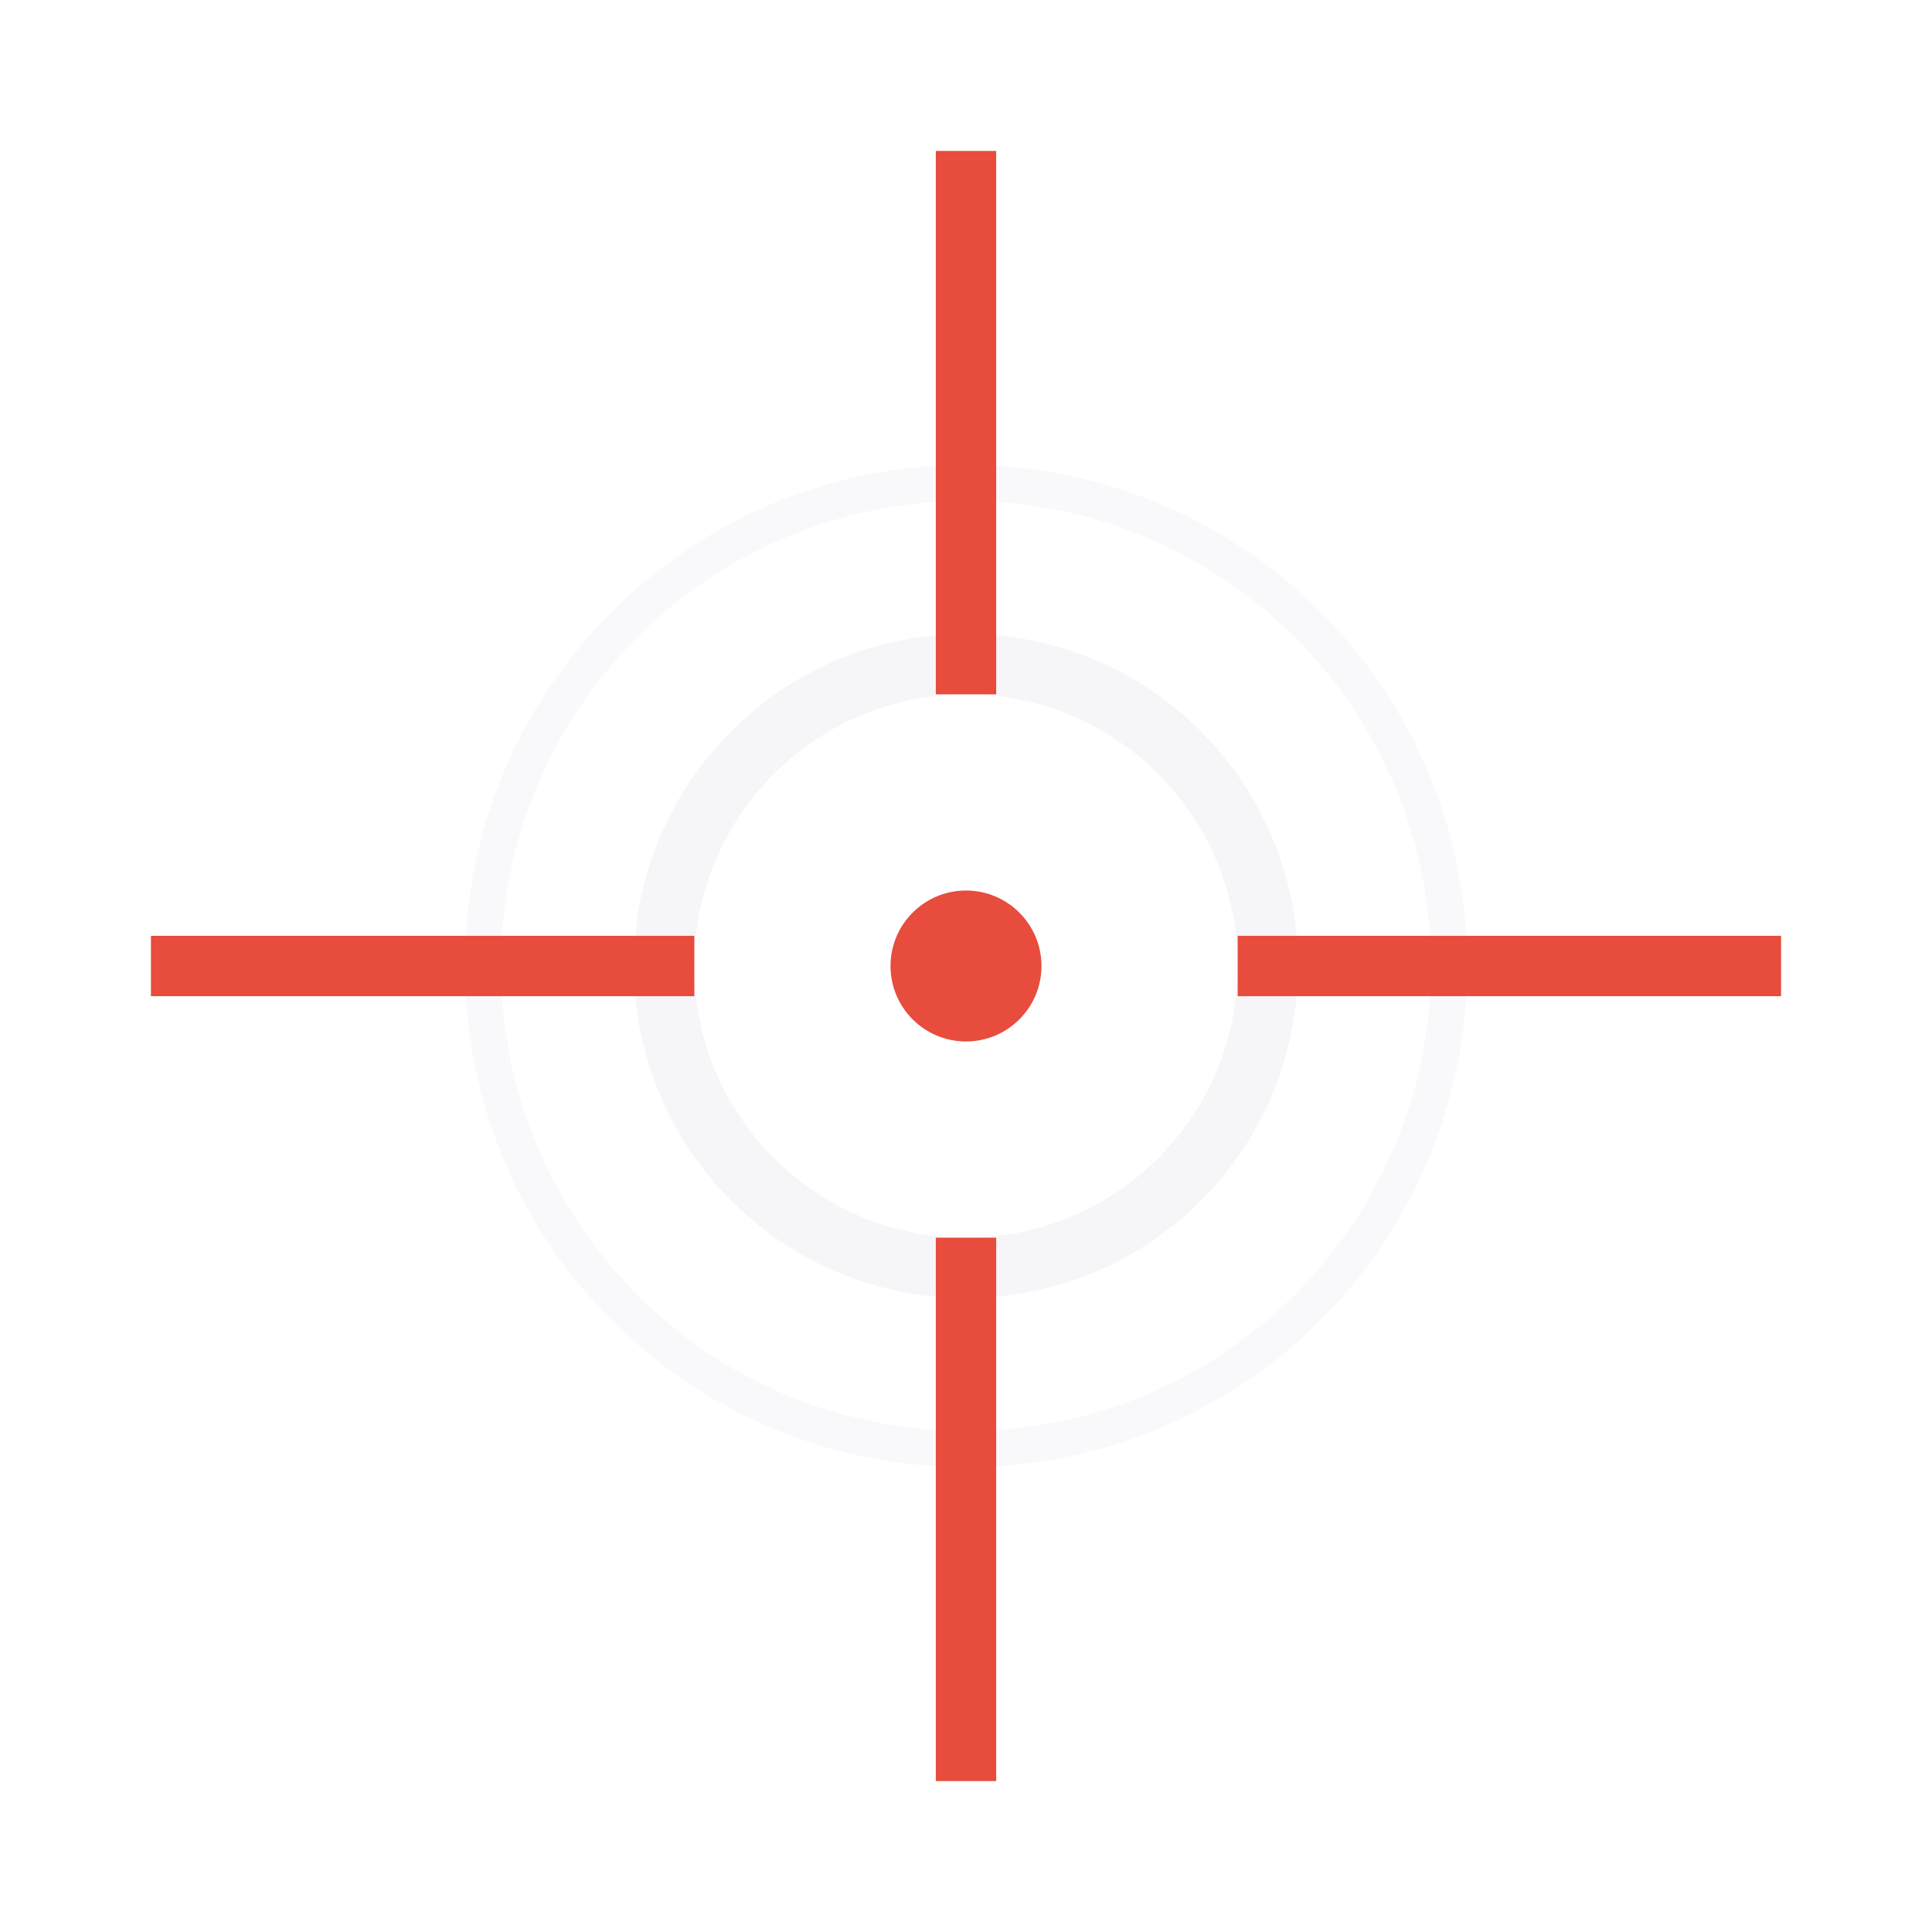
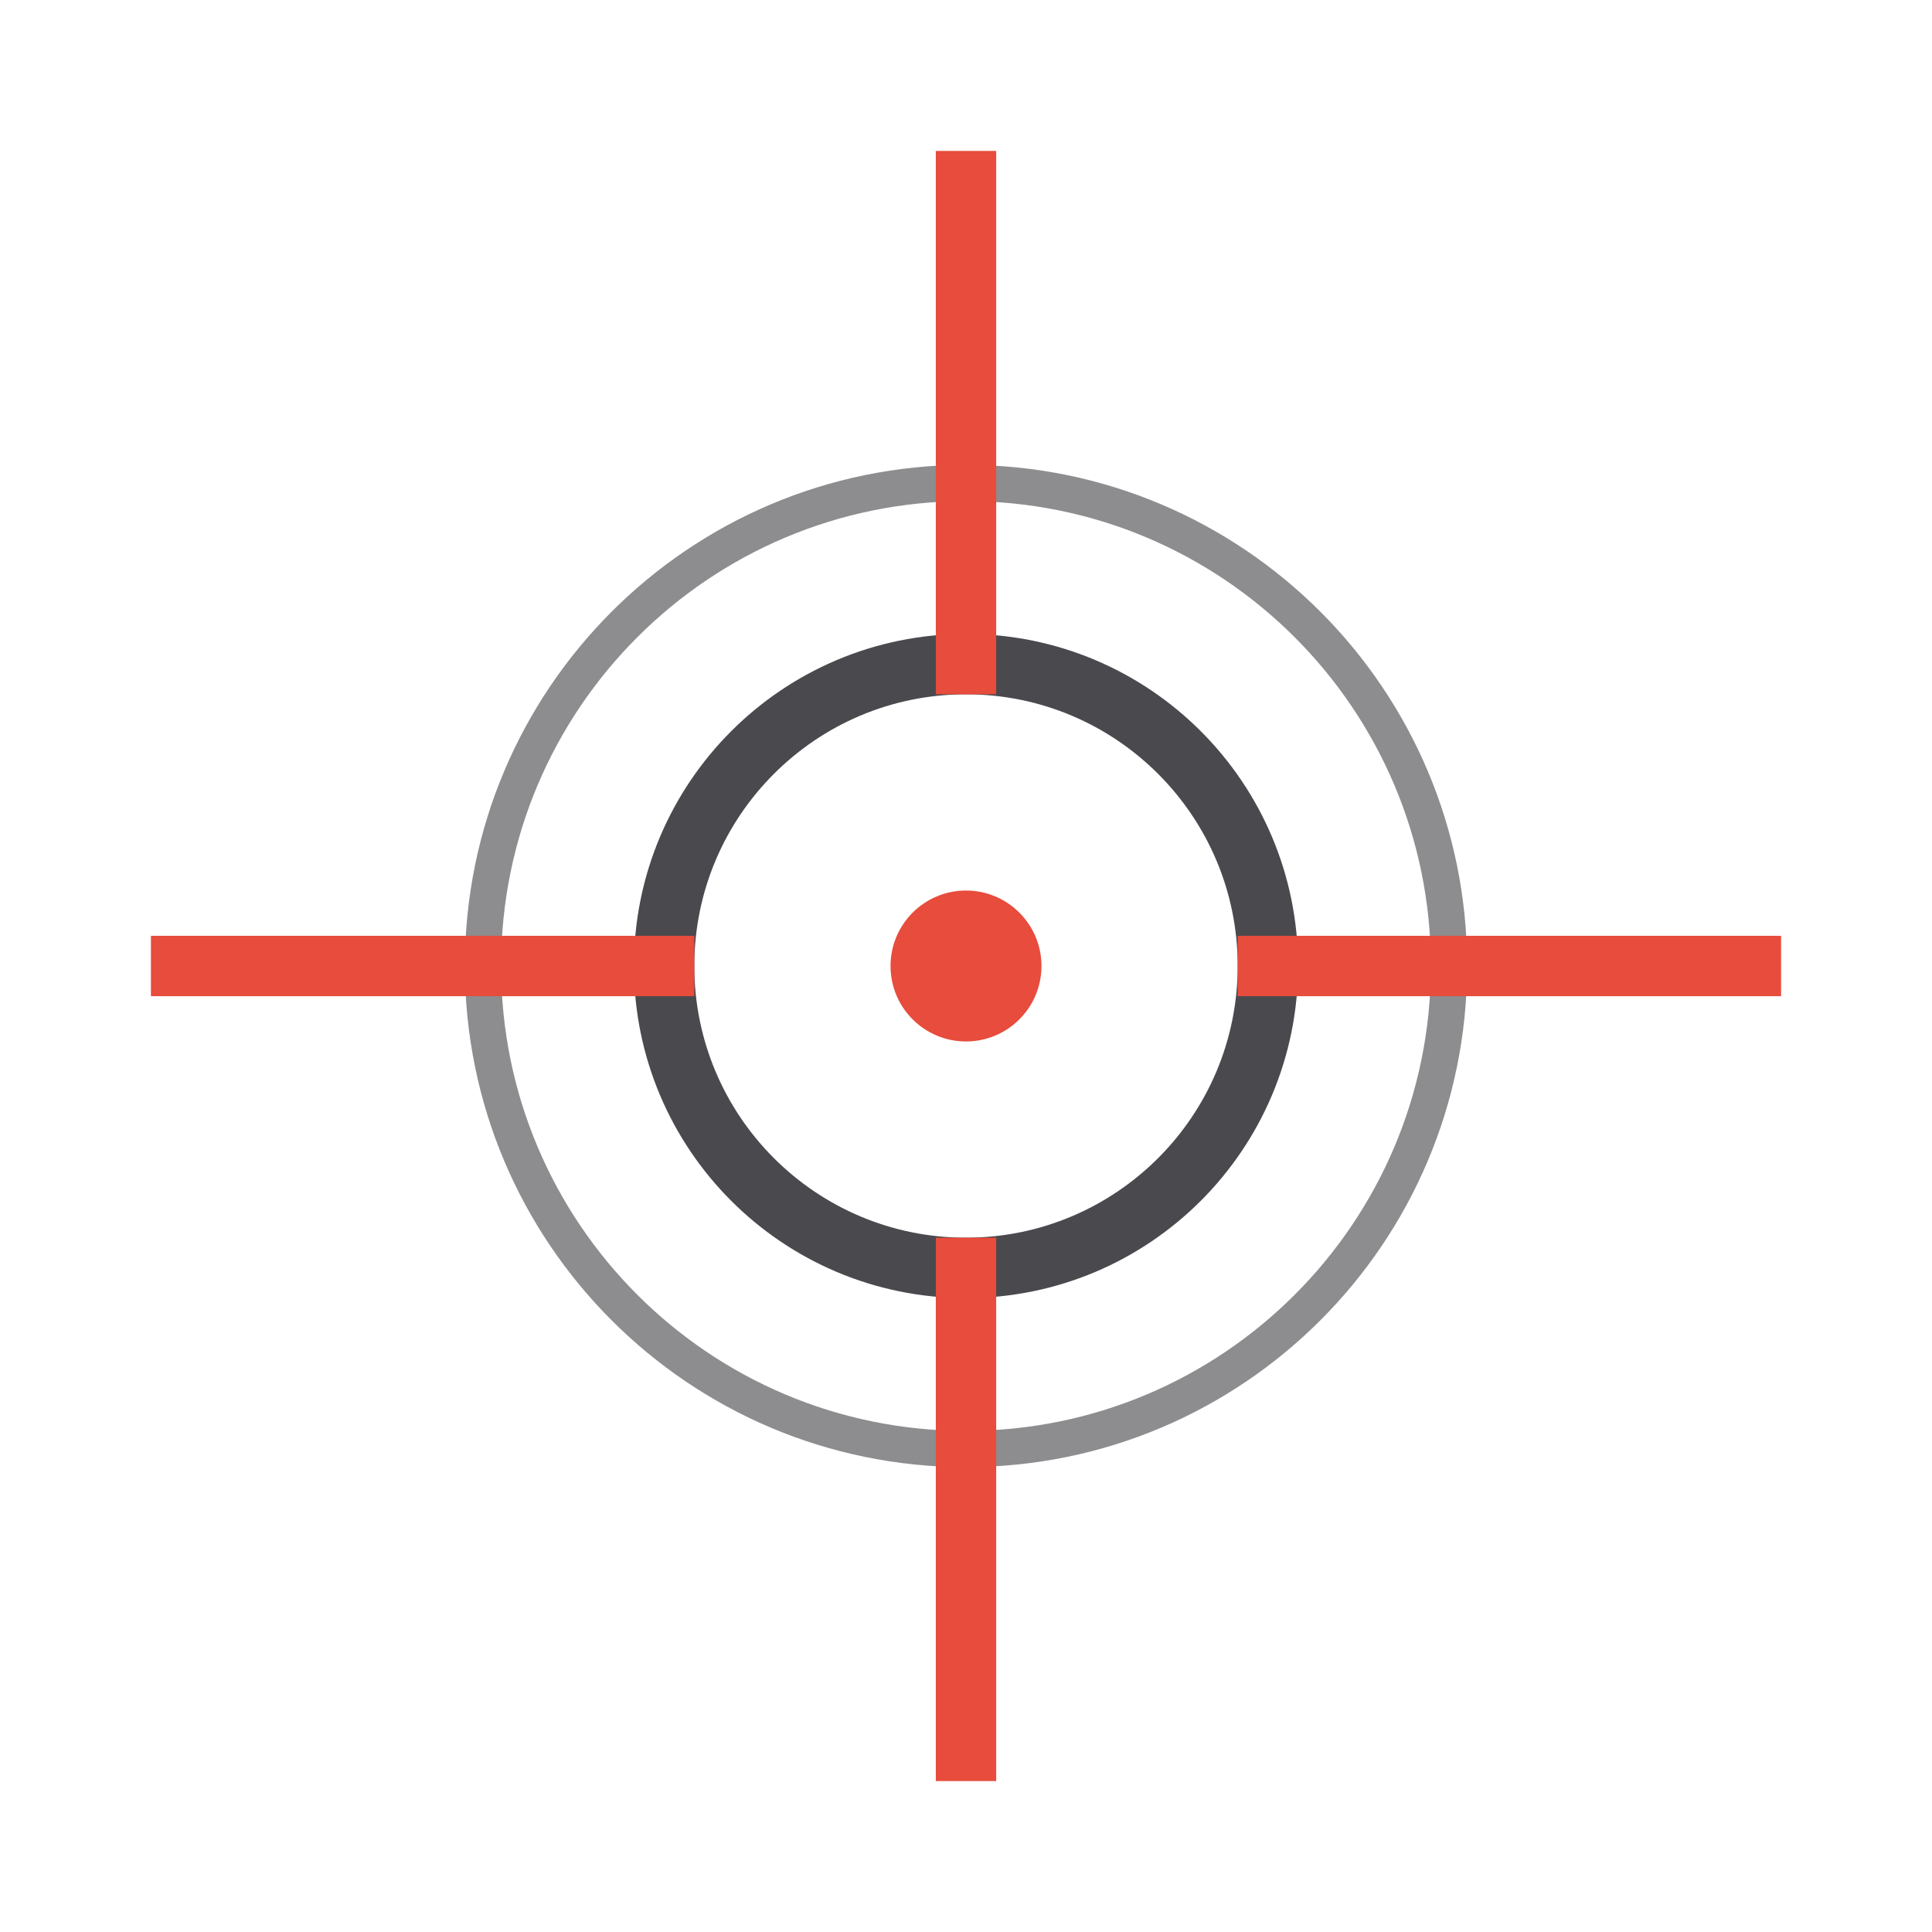
<svg xmlns="http://www.w3.org/2000/svg" viewBox="0 0 64 64" fill="none">
-   <circle cx="32" cy="32" r="16" stroke="#F4F4F8" stroke-width="1.2" opacity="0.50" />
-   <circle cx="32" cy="32" r="10" stroke="#F4F4F8" stroke-width="2" opacity="0.80" />
+   <circle cx="32" cy="32" r="16" stroke="#1C1C22" stroke-width="1.2" opacity="0.50" />
+   <circle cx="32" cy="32" r="10" stroke="#1C1C22" stroke-width="2" opacity="0.80" />
  <line x1="32" y1="6" x2="32" y2="22" stroke="#E74C3C" stroke-width="2" stroke-linecap="square" />
  <line x1="32" y1="42" x2="32" y2="58" stroke="#E74C3C" stroke-width="2" stroke-linecap="square" />
  <line x1="6" y1="32" x2="22" y2="32" stroke="#E74C3C" stroke-width="2" stroke-linecap="square" />
  <line x1="42" y1="32" x2="58" y2="32" stroke="#E74C3C" stroke-width="2" stroke-linecap="square" />
  <circle cx="32" cy="32" r="2.5" fill="#E74C3C" />
</svg>
